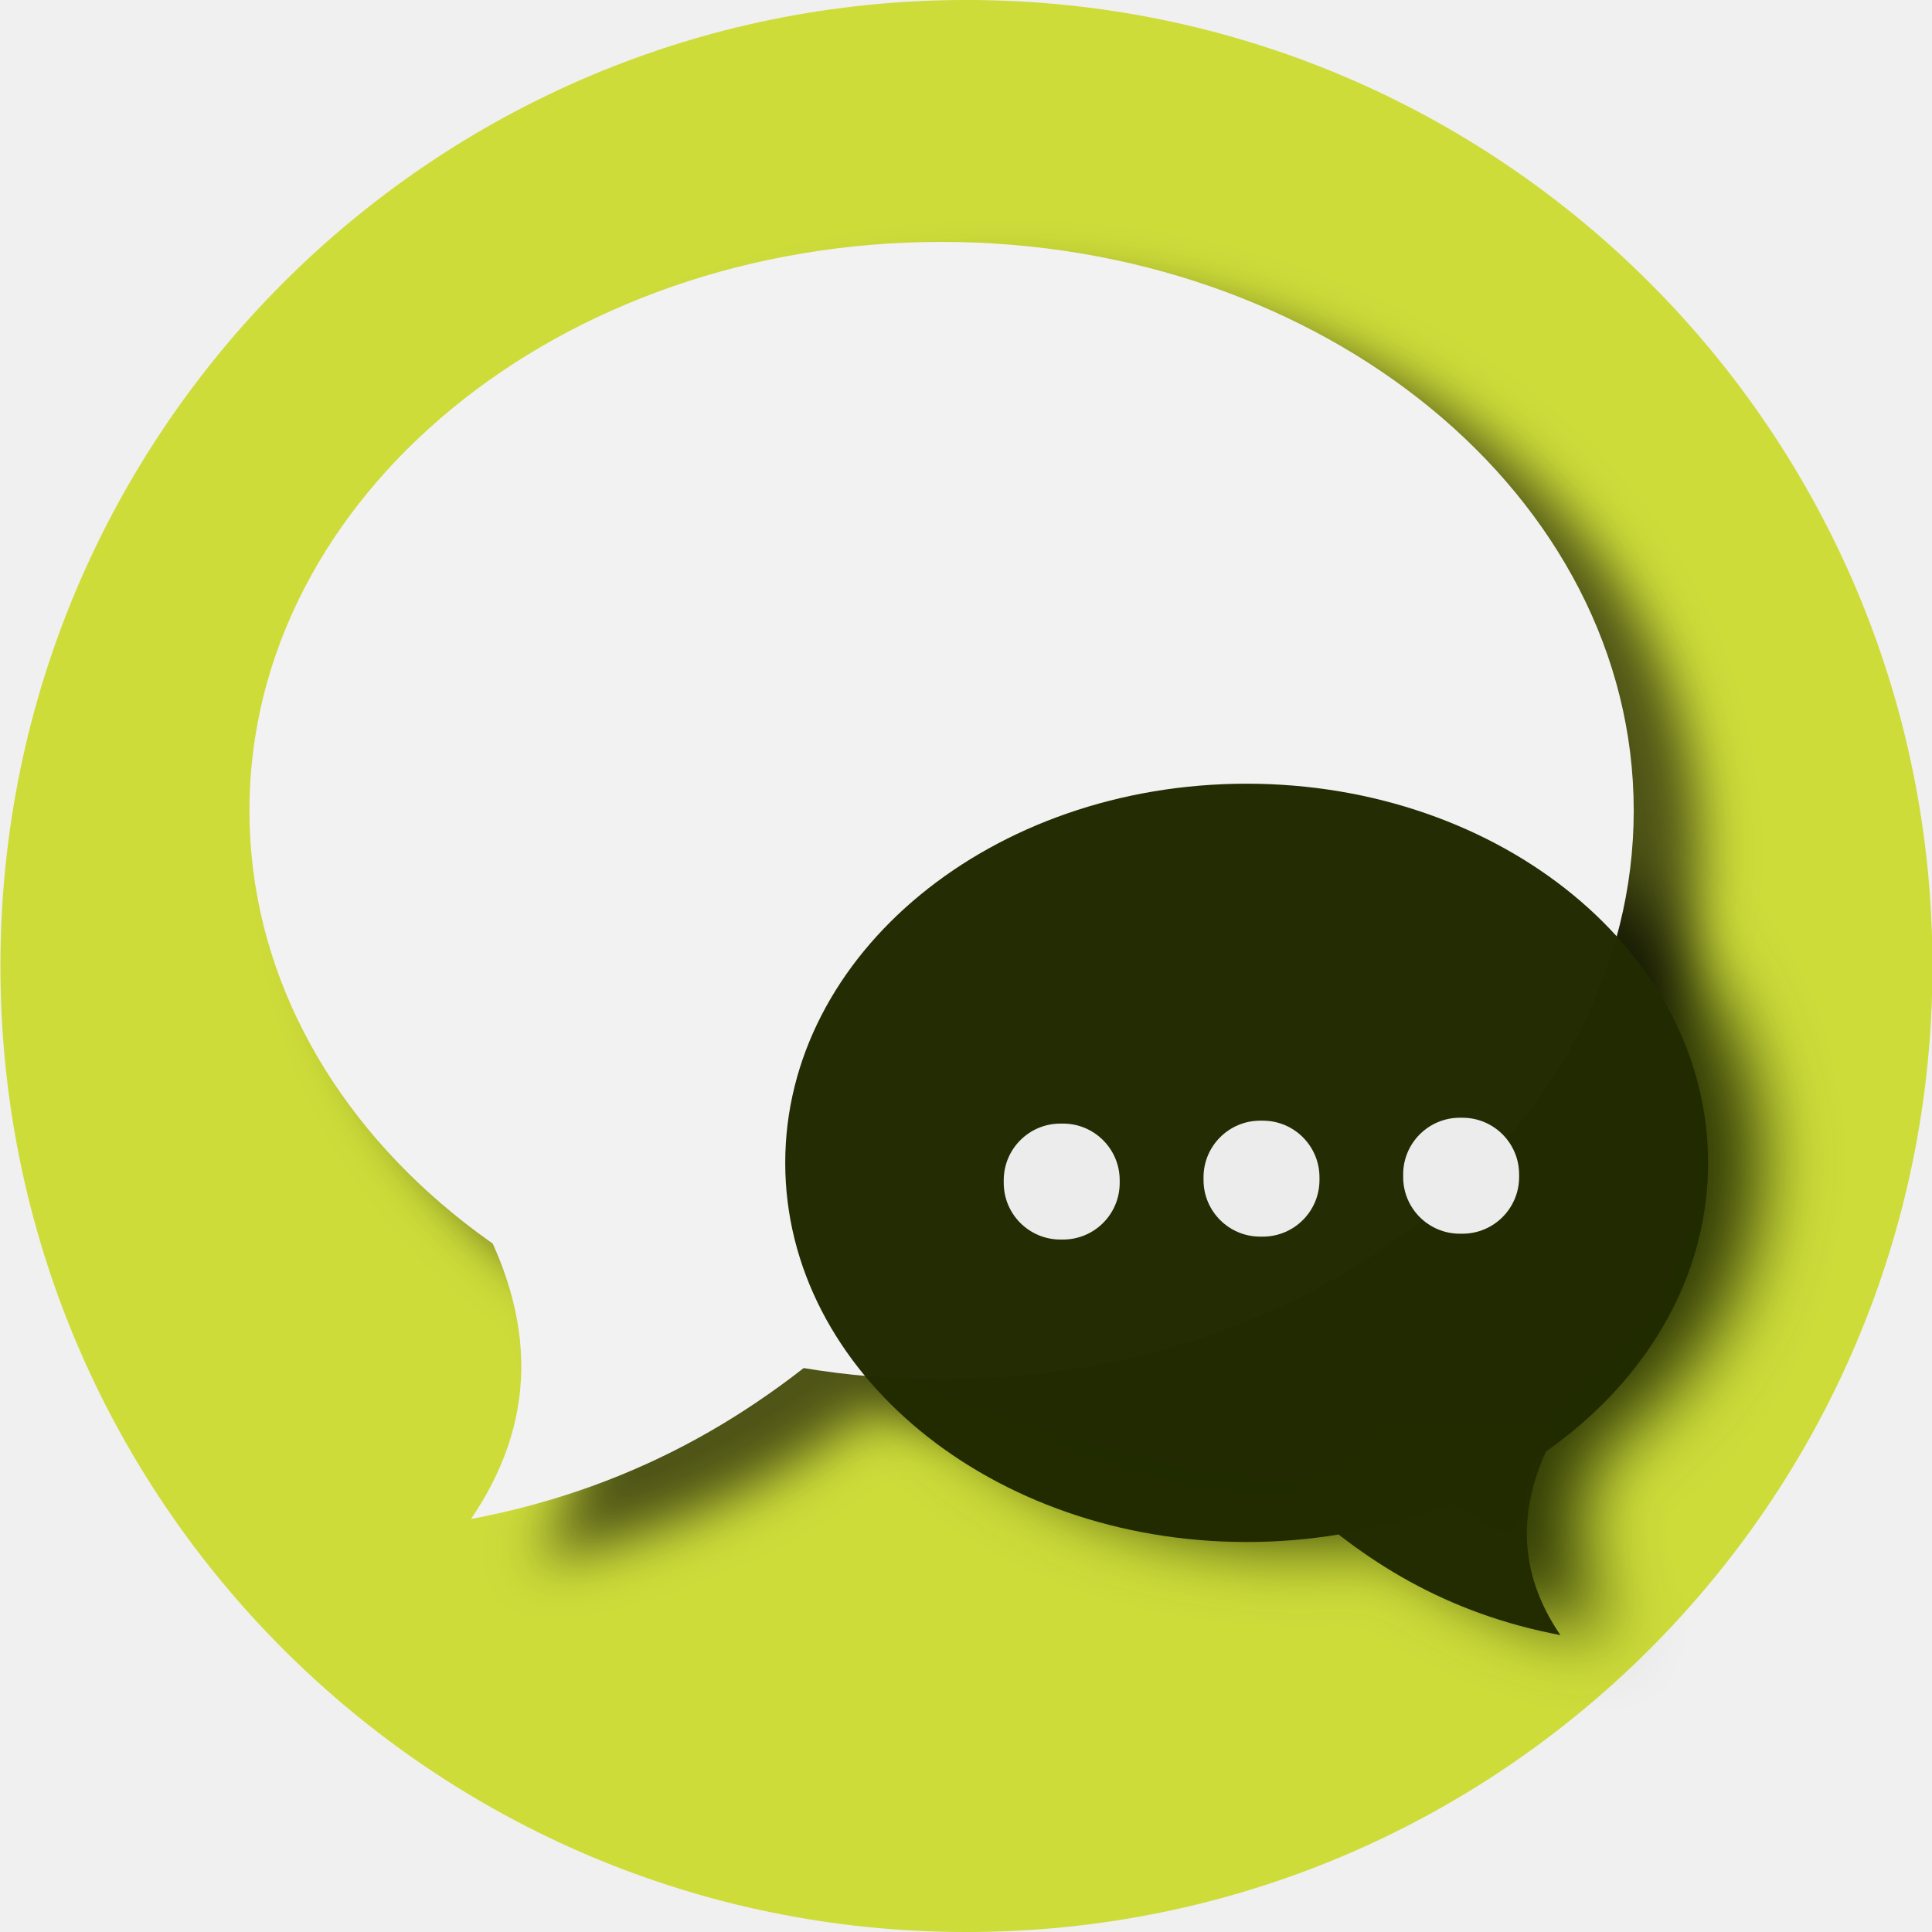
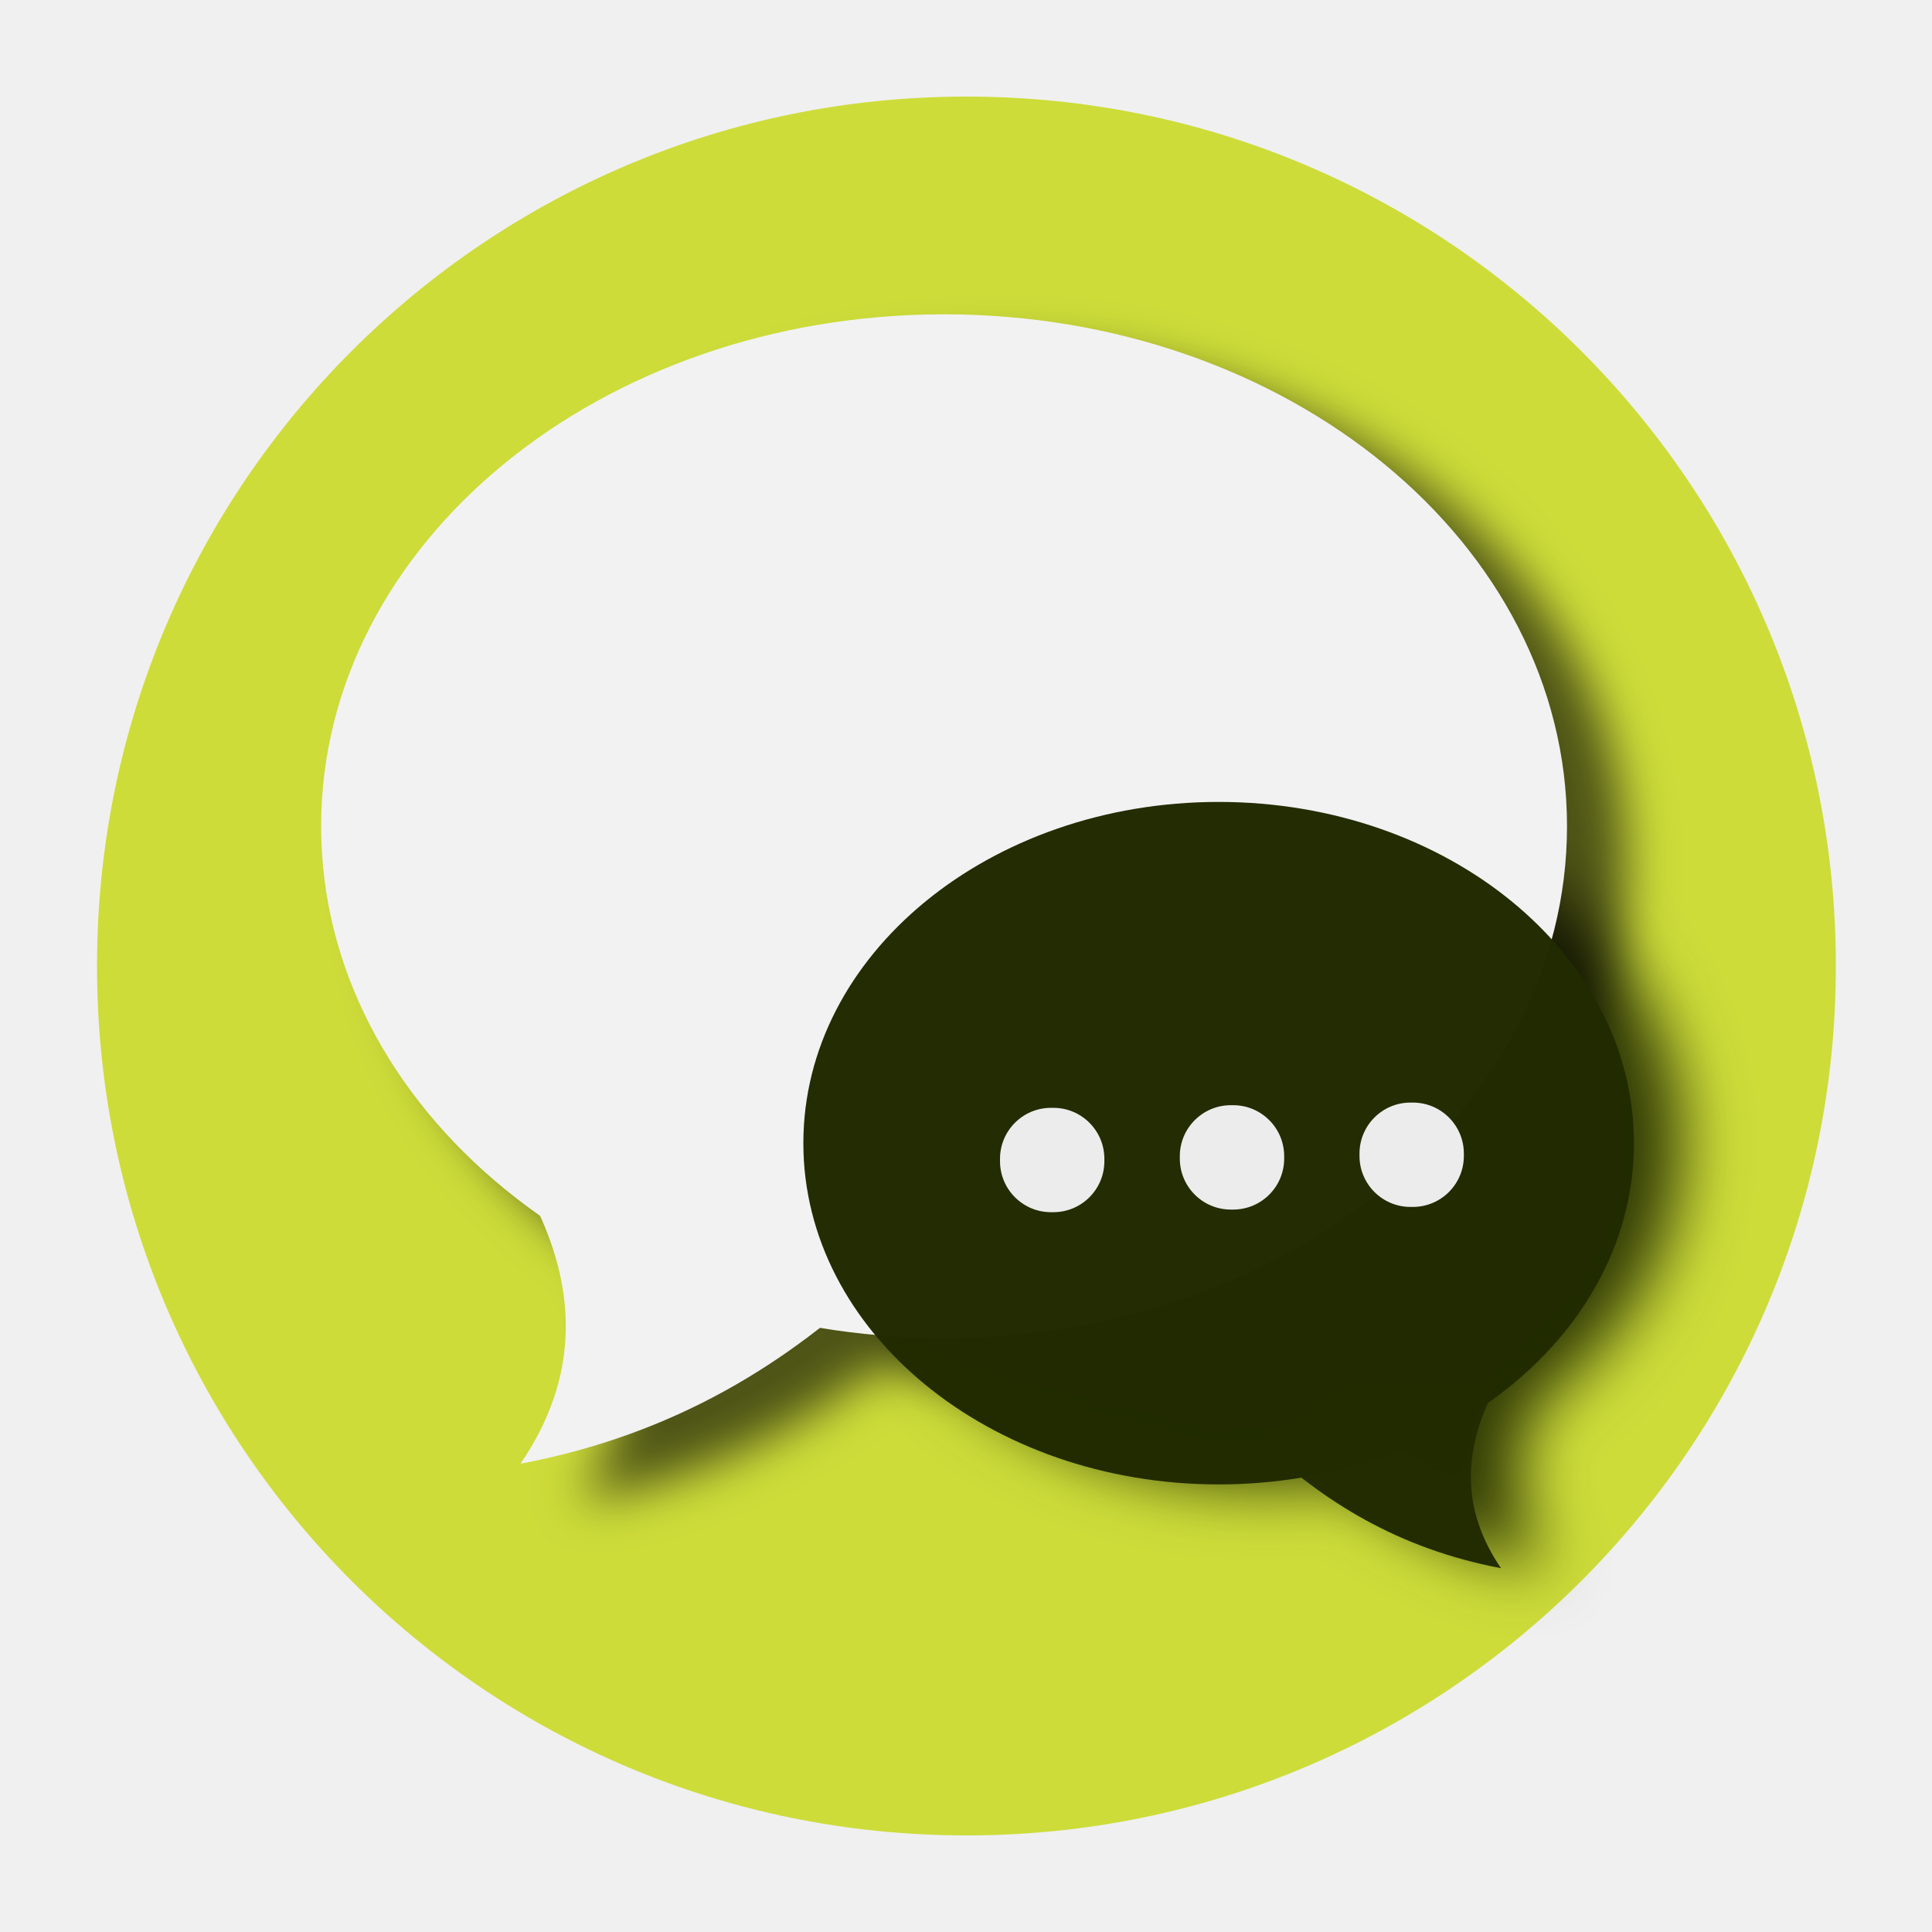
- <svg xmlns="http://www.w3.org/2000/svg" width="50" height="50" version="1.1" viewBox="0 0 13.229 13.229">
-   <defs>
+ <svg xmlns="http://www.w3.org/2000/svg" width="50" height="50" version="1.1" viewBox="0 0 13.229 13.229" id="svg59">
+   <defs id="defs13">
    <filter id="b" x="-.046" y="-.05" width="1.092" height="1.1" color-interpolation-filters="sRGB">
-       <feGaussianBlur stdDeviation="0.167" />
+       <feGaussianBlur stdDeviation="0.167" id="feGaussianBlur2" />
    </filter>
    <linearGradient id="a" x1="6.355" x2="8.633" y1="290.55" y2="286.57" gradientUnits="userSpaceOnUse">
-       <stop stop-color="#222b00" stop-opacity=".992" offset="0" />
-       <stop stop-color="#222b00" stop-opacity=".766" offset="1" />
+       <stop stop-color="#222b00" stop-opacity=".992" offset="0" id="stop5" />
+       <stop stop-color="#222b00" stop-opacity=".766" offset="1" id="stop7" />
    </linearGradient>
    <filter id="c" x="-.092" y="-.1" width="1.185" height="1.2" color-interpolation-filters="sRGB">
-       <feGaussianBlur stdDeviation="0.335" />
+       <feGaussianBlur stdDeviation="0.335" id="feGaussianBlur10" />
    </filter>
  </defs>
-   <g transform="translate(0 -283.77)">
-     <rect x=".003" y="283.77" width="13.229" height="13.229" ry="6.611" fill="#cddc39" stroke-miterlimit="3.4" stroke-width="0" style="paint-order:stroke fill markers" />
-     <rect x="14.99" y="274.64" width="9.974" height="9.974" ry="4.984" fill="#fff" stroke-opacity="0" style="paint-order:stroke fill markers" />
-     <g transform="matrix(-.726 0 0 .726 13.459 81.461)" fill="#222b00" filter="url(#c)" opacity=".913" stroke-miterlimit="3.4" stroke-width="0">
-       <ellipse cx="6.282" cy="289.63" rx="4.352" ry="3.576" opacity="1" style="paint-order:stroke fill markers" />
-       <path d="m3.323 292.09h1.614l0.918 0.665c-0.661 0.626-1.45 1.124-2.532 1.329 0.399-0.585 0.444-1.24 0-1.994z" opacity="1" style="paint-order:stroke fill markers" />
+   <g id="g910" transform="matrix(0.9,0,0,0.9,0.6617773,0.6614489)">
+     <rect x="0.003" y="-1.0986329e-05" width="13.229" height="13.229" ry="6.611" stroke-miterlimit="3.4" style="fill:#cddc39;stroke-width:0;stroke-miterlimit:3.4;paint-order:stroke fill markers" id="rect17" />
+     <g transform="matrix(-0.726,0,0,0.726,13.459,-202.309)" stroke-miterlimit="3.4" id="g25" style="opacity:0.913;fill:#222b00;stroke-width:0;stroke-miterlimit:3.4;filter:url(#c)">
+       <ellipse cx="6.282" cy="289.63" rx="4.352" ry="3.576" style="opacity:1;paint-order:stroke fill markers" id="ellipse21" />
+       <path d="m 3.323,292.09 h 1.614 l 0.918,0.665 c -0.661,0.626 -1.45,1.124 -2.532,1.329 0.399,-0.585 0.444,-1.24 0,-1.994 z" style="opacity:1;paint-order:stroke fill markers" id="path23" />
    </g>
-     <g transform="matrix(.9 0 0 .9 .68891 29.008)" stroke-miterlimit="3.4" stroke-width="0">
-       <g transform="matrix(1.21 0 0 1.21 -.70805 -60.899)" filter="url(#b)" opacity=".618">
-         <ellipse cx="6.282" cy="289.63" rx="4.352" ry="3.576" opacity="1" style="paint-order:stroke fill markers" />
-         <path d="m3.323 292.09h1.614l0.918 0.665c-0.661 0.626-1.45 1.124-2.532 1.329 0.399-0.585 0.444-1.24 0-1.994z" opacity="1" style="paint-order:stroke fill markers" />
+     <g transform="matrix(0.9,0,0,0.9,0.68891,-254.762)" stroke-miterlimit="3.4" id="g39" style="stroke-width:0;stroke-miterlimit:3.4">
+       <g transform="matrix(1.21,0,0,1.21,-0.70805,-60.899)" id="g31" style="opacity:0.618;filter:url(#b)">
+         <ellipse cx="6.282" cy="289.63" rx="4.352" ry="3.576" style="opacity:1;paint-order:stroke fill markers" id="ellipse27" />
+         <path d="m 3.323,292.09 h 1.614 l 0.918,0.665 c -0.661,0.626 -1.45,1.124 -2.532,1.329 0.399,-0.585 0.444,-1.24 0,-1.994 z" style="opacity:1;paint-order:stroke fill markers" id="path29" />
      </g>
-       <g transform="matrix(1.21 0 0 1.21 -1.203 -61.216)" fill="#f2f2f2">
-         <ellipse cx="6.282" cy="289.63" rx="4.352" ry="3.576" style="paint-order:stroke fill markers" />
-         <path d="m3.323 292.09h1.614l0.918 0.665c-0.661 0.626-1.45 1.124-2.532 1.329 0.399-0.585 0.444-1.24 0-1.994z" style="paint-order:stroke fill markers" />
+       <g transform="matrix(1.21,0,0,1.21,-1.203,-61.216)" id="g37" style="fill:#f2f2f2">
+         <ellipse cx="6.282" cy="289.63" rx="4.352" ry="3.576" style="paint-order:stroke fill markers" id="ellipse33" />
+         <path d="m 3.323,292.09 h 1.614 l 0.918,0.665 c -0.661,0.626 -1.45,1.124 -2.532,1.329 0.399,-0.585 0.444,-1.24 0,-1.994 z" style="paint-order:stroke fill markers" id="path35" />
      </g>
    </g>
-     <g stroke-miterlimit="3.4" stroke-width="0">
-       <g transform="matrix(-.726 0 0 .726 13.097 81.461)">
-         <ellipse cx="6.282" cy="289.63" rx="4.352" ry="3.576" fill="#222b00" fill-opacity=".992" style="paint-order:stroke fill markers" />
-         <path d="m3.323 292.09h1.614l0.918 0.665c-0.661 0.626-1.45 1.124-2.532 1.329 0.399-0.585 0.444-1.24 0-1.994z" fill="url(#a)" style="paint-order:stroke fill markers" />
+     <g transform="translate(0,-283.77)" stroke-miterlimit="3.4" id="g55" style="stroke-width:0;stroke-miterlimit:3.4">
+       <g transform="matrix(-0.726,0,0,0.726,13.097,81.461)" id="g45">
+         <ellipse cx="6.282" cy="289.63" rx="4.352" ry="3.576" style="fill:#222b00;fill-opacity:0.992;paint-order:stroke fill markers" id="ellipse41" />
+         <path d="m 3.323,292.09 h 1.614 l 0.918,0.665 c -0.661,0.626 -1.45,1.124 -2.532,1.329 0.399,-0.585 0.444,-1.24 0,-1.994 z" style="fill:url(#a);paint-order:stroke fill markers" id="path43" />
      </g>
-       <g transform="translate(.1819 .093544)" fill="#ececec">
-         <rect x="6.691" y="291.37" width=".794" height=".794" ry=".388" style="paint-order:stroke fill markers" />
-         <rect x="8.059" y="291.35" width=".794" height=".794" ry=".388" style="paint-order:stroke fill markers" />
-         <rect x="9.426" y="291.33" width=".794" height=".794" ry=".388" style="paint-order:stroke fill markers" />
+       <g transform="translate(0.1819,0.093544)" id="g53" style="fill:#ececec">
+         <rect x="6.691" y="291.37" width="0.794" height="0.794" ry="0.388" style="paint-order:stroke fill markers" id="rect47" />
+         <rect x="8.059" y="291.35" width="0.794" height="0.794" ry="0.388" style="paint-order:stroke fill markers" id="rect49" />
+         <rect x="9.426" y="291.33" width="0.794" height="0.794" ry="0.388" style="paint-order:stroke fill markers" id="rect51" />
      </g>
    </g>
  </g>
</svg>
